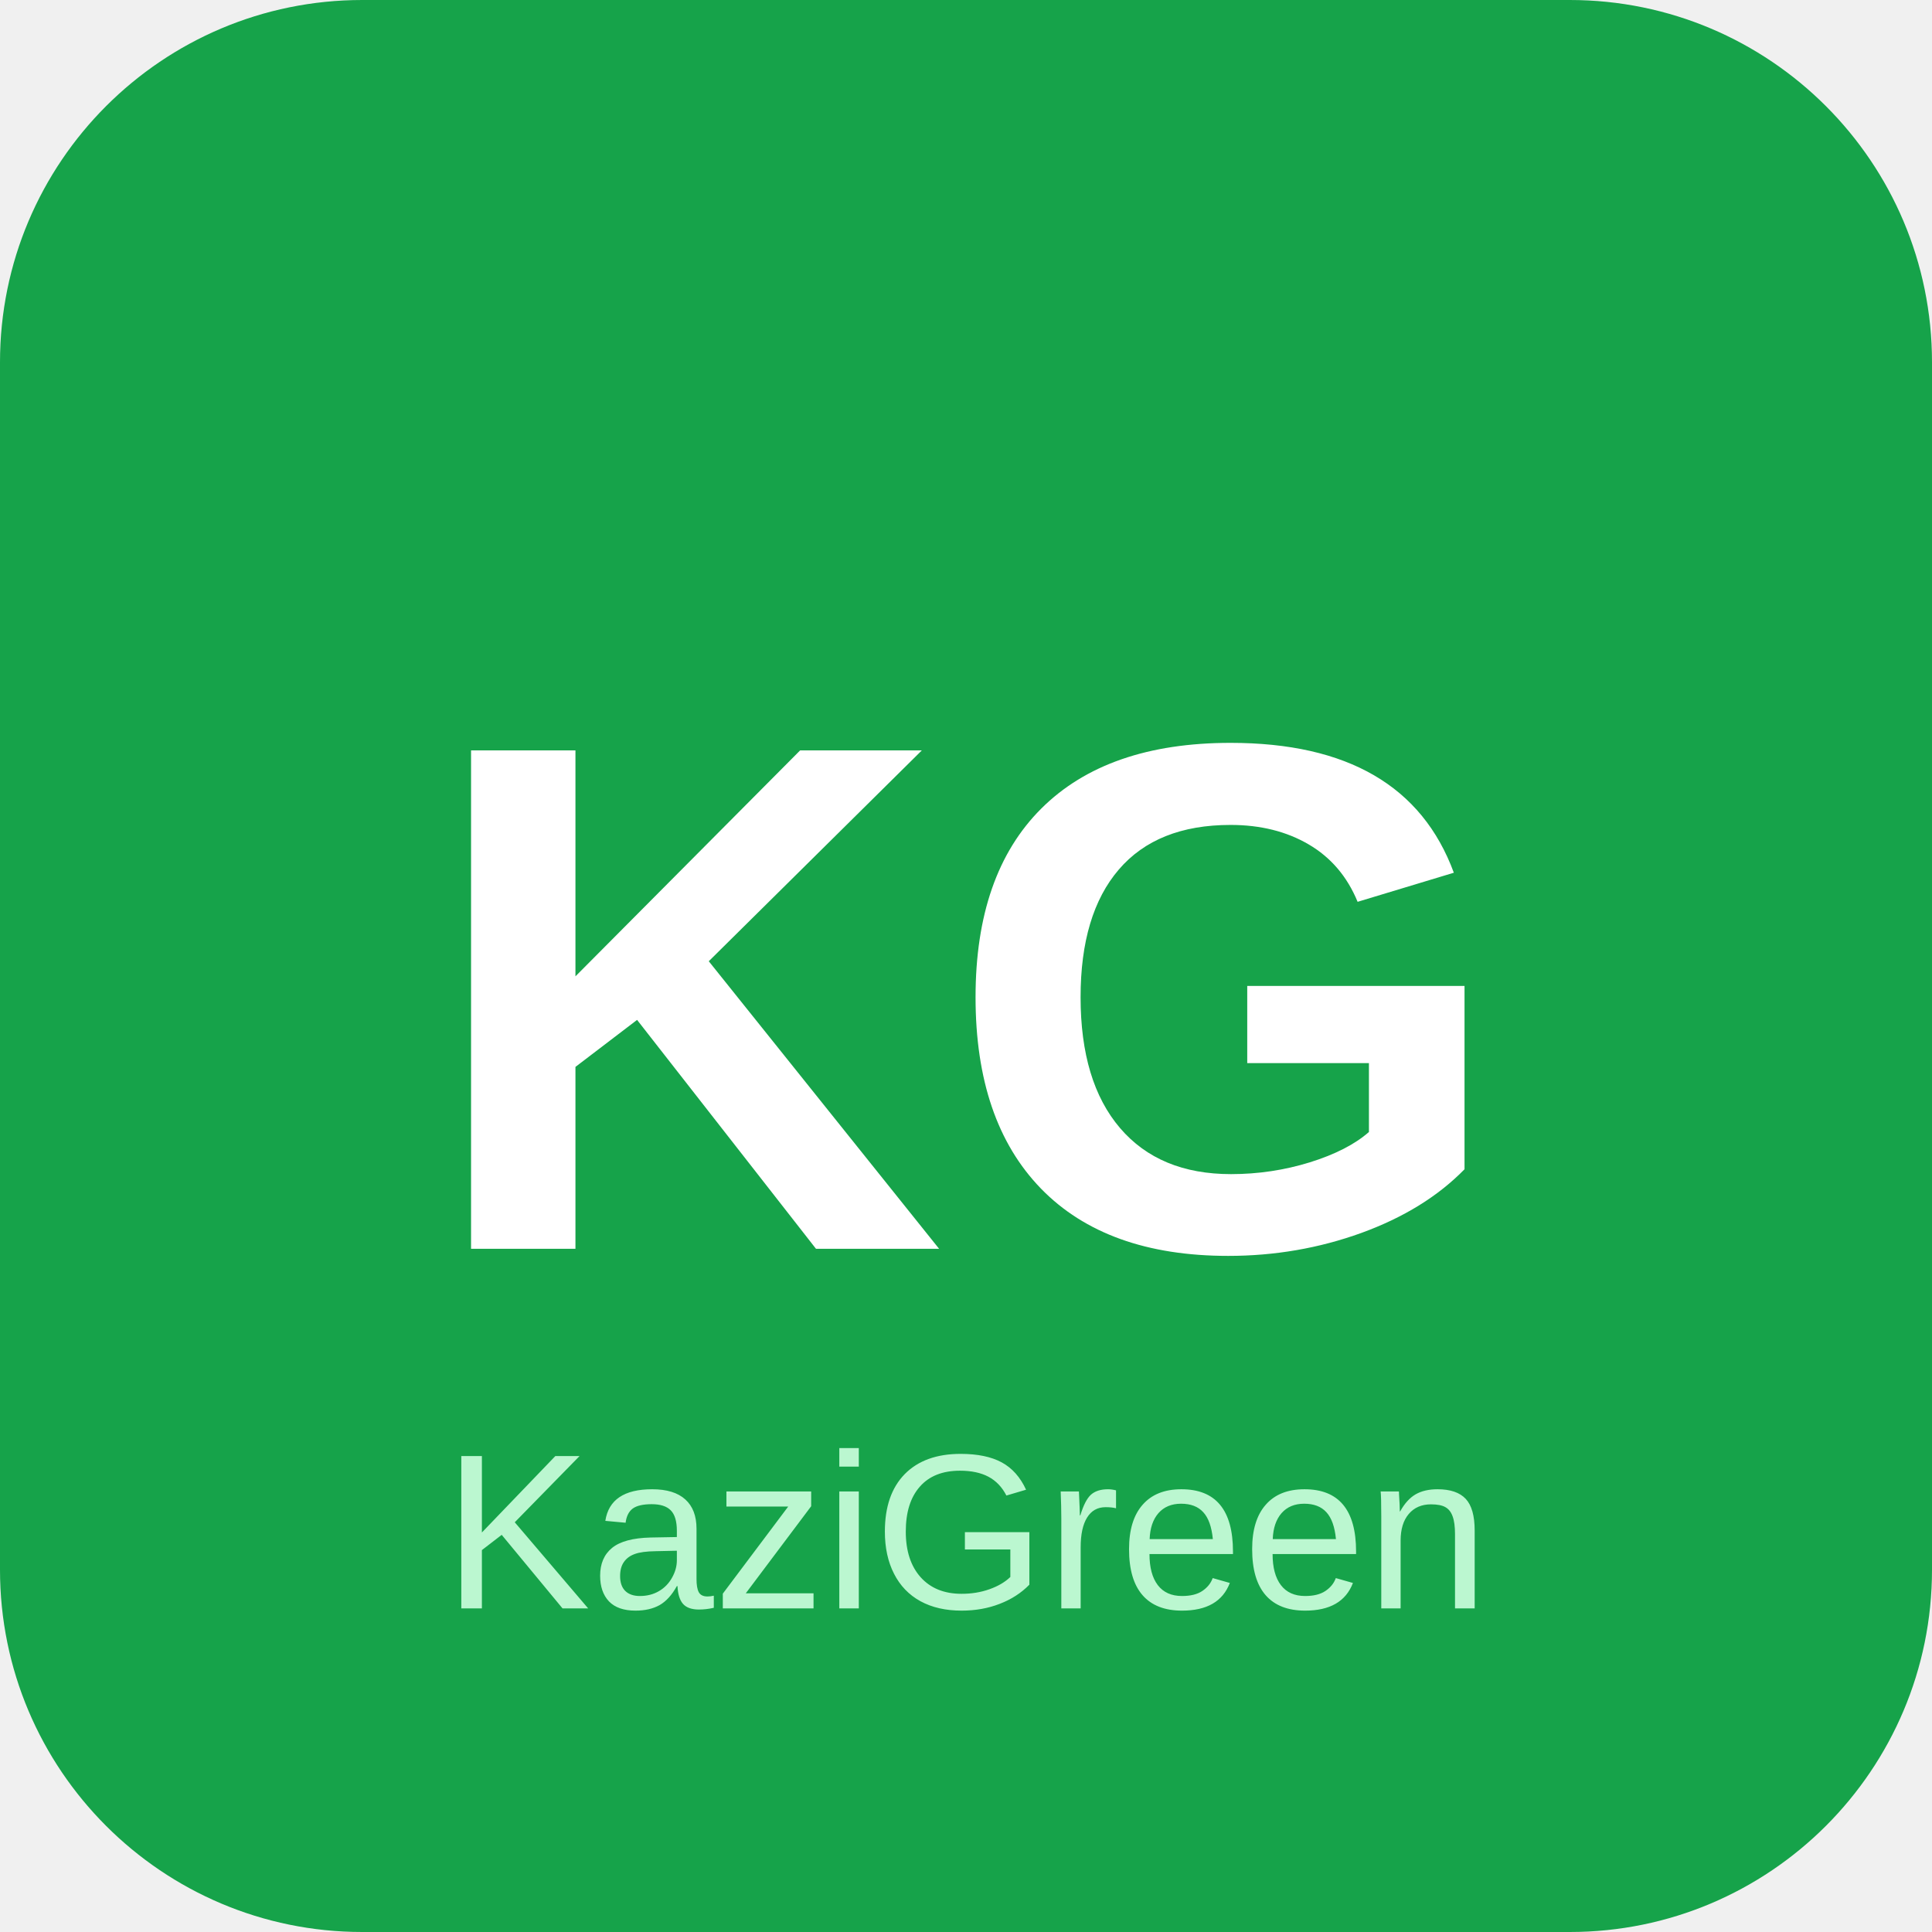
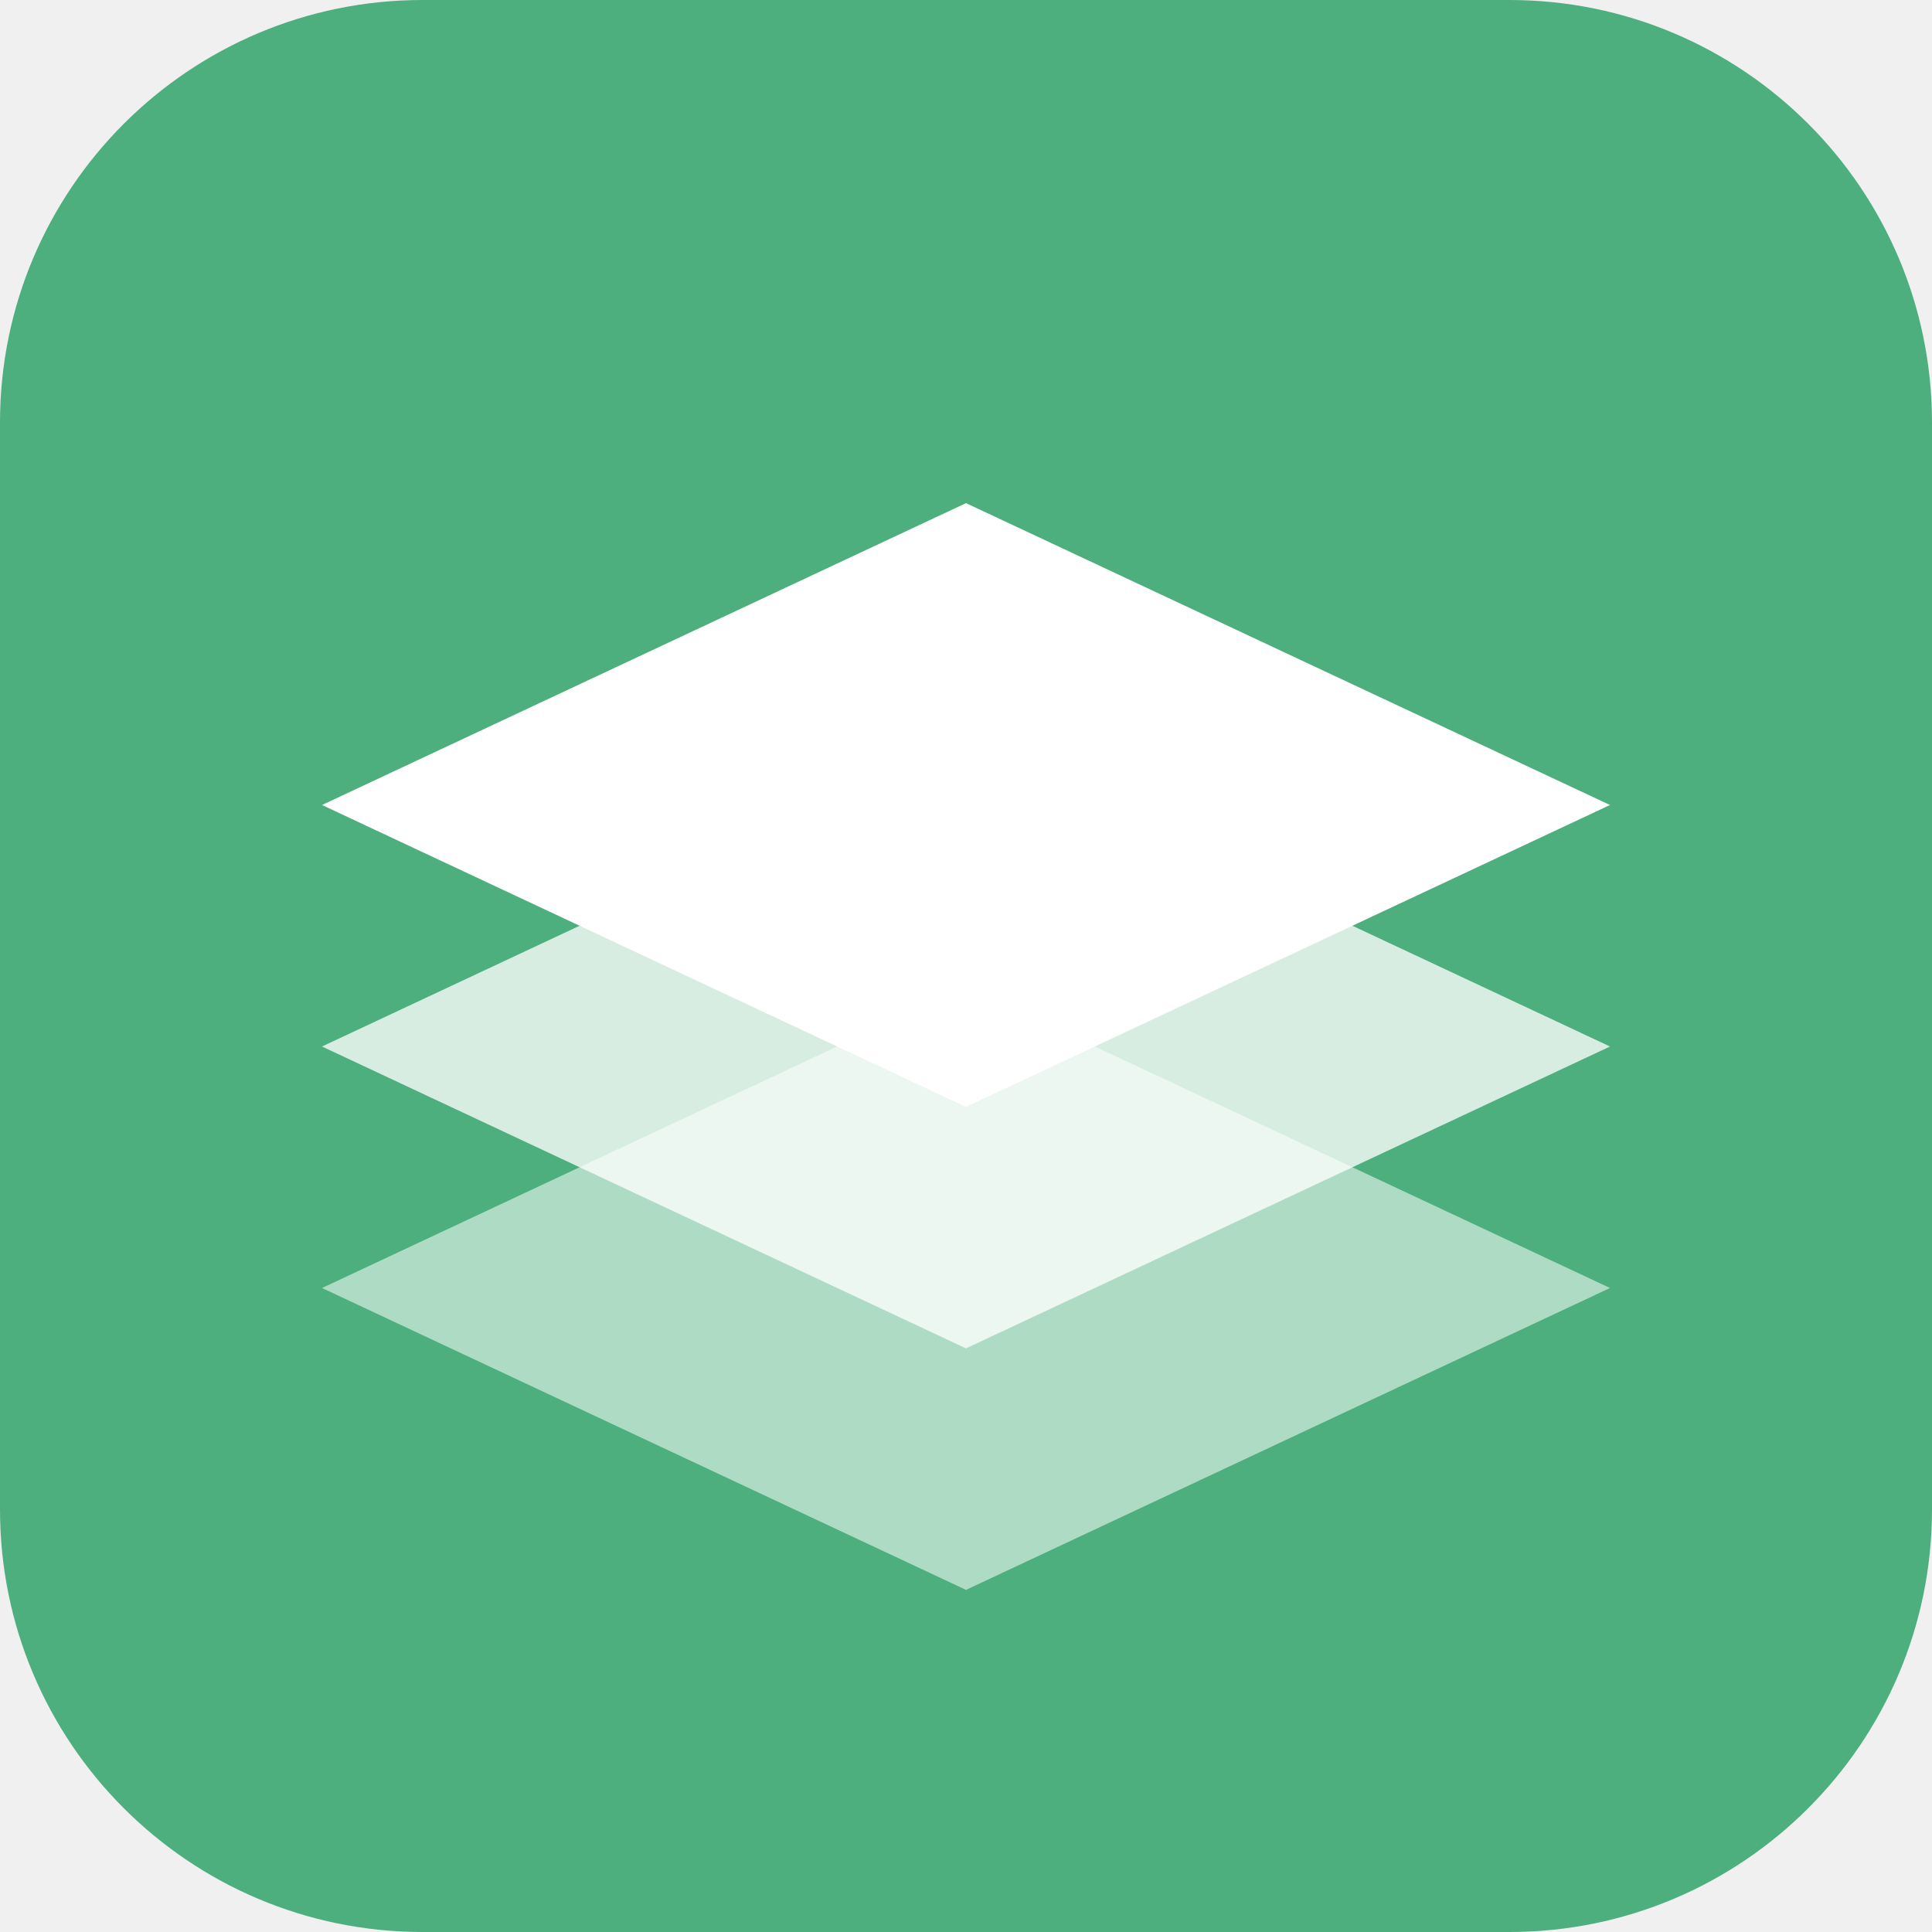
<svg xmlns="http://www.w3.org/2000/svg" viewBox="0 0 192 192" width="192" height="192">
-   <rect width="192" height="192" rx="36" fill="#16a34a" />
-   <text x="50%" y="54%" dominant-baseline="middle" text-anchor="middle" font-family="Arial, sans-serif" font-weight="bold" font-size="72" fill="white">KG</text>
-   <text x="50%" y="80%" dominant-baseline="middle" text-anchor="middle" font-family="Arial, sans-serif" font-size="22" fill="#bbf7d0">KaziGreen</text>
+   <rect width="192" height="192" rx="42" fill="#4CAF7D" />
+   <path d="M32 128 L96 158 L160 128 L96 98 Z" fill="white" opacity="0.55" />
+   <path d="M32 104 L96 134 L160 104 L96 74 Z" fill="white" opacity="0.78" />
+   <path d="M32 80 L96 110 L160 80 L96 50 Z" fill="white" />
</svg>
